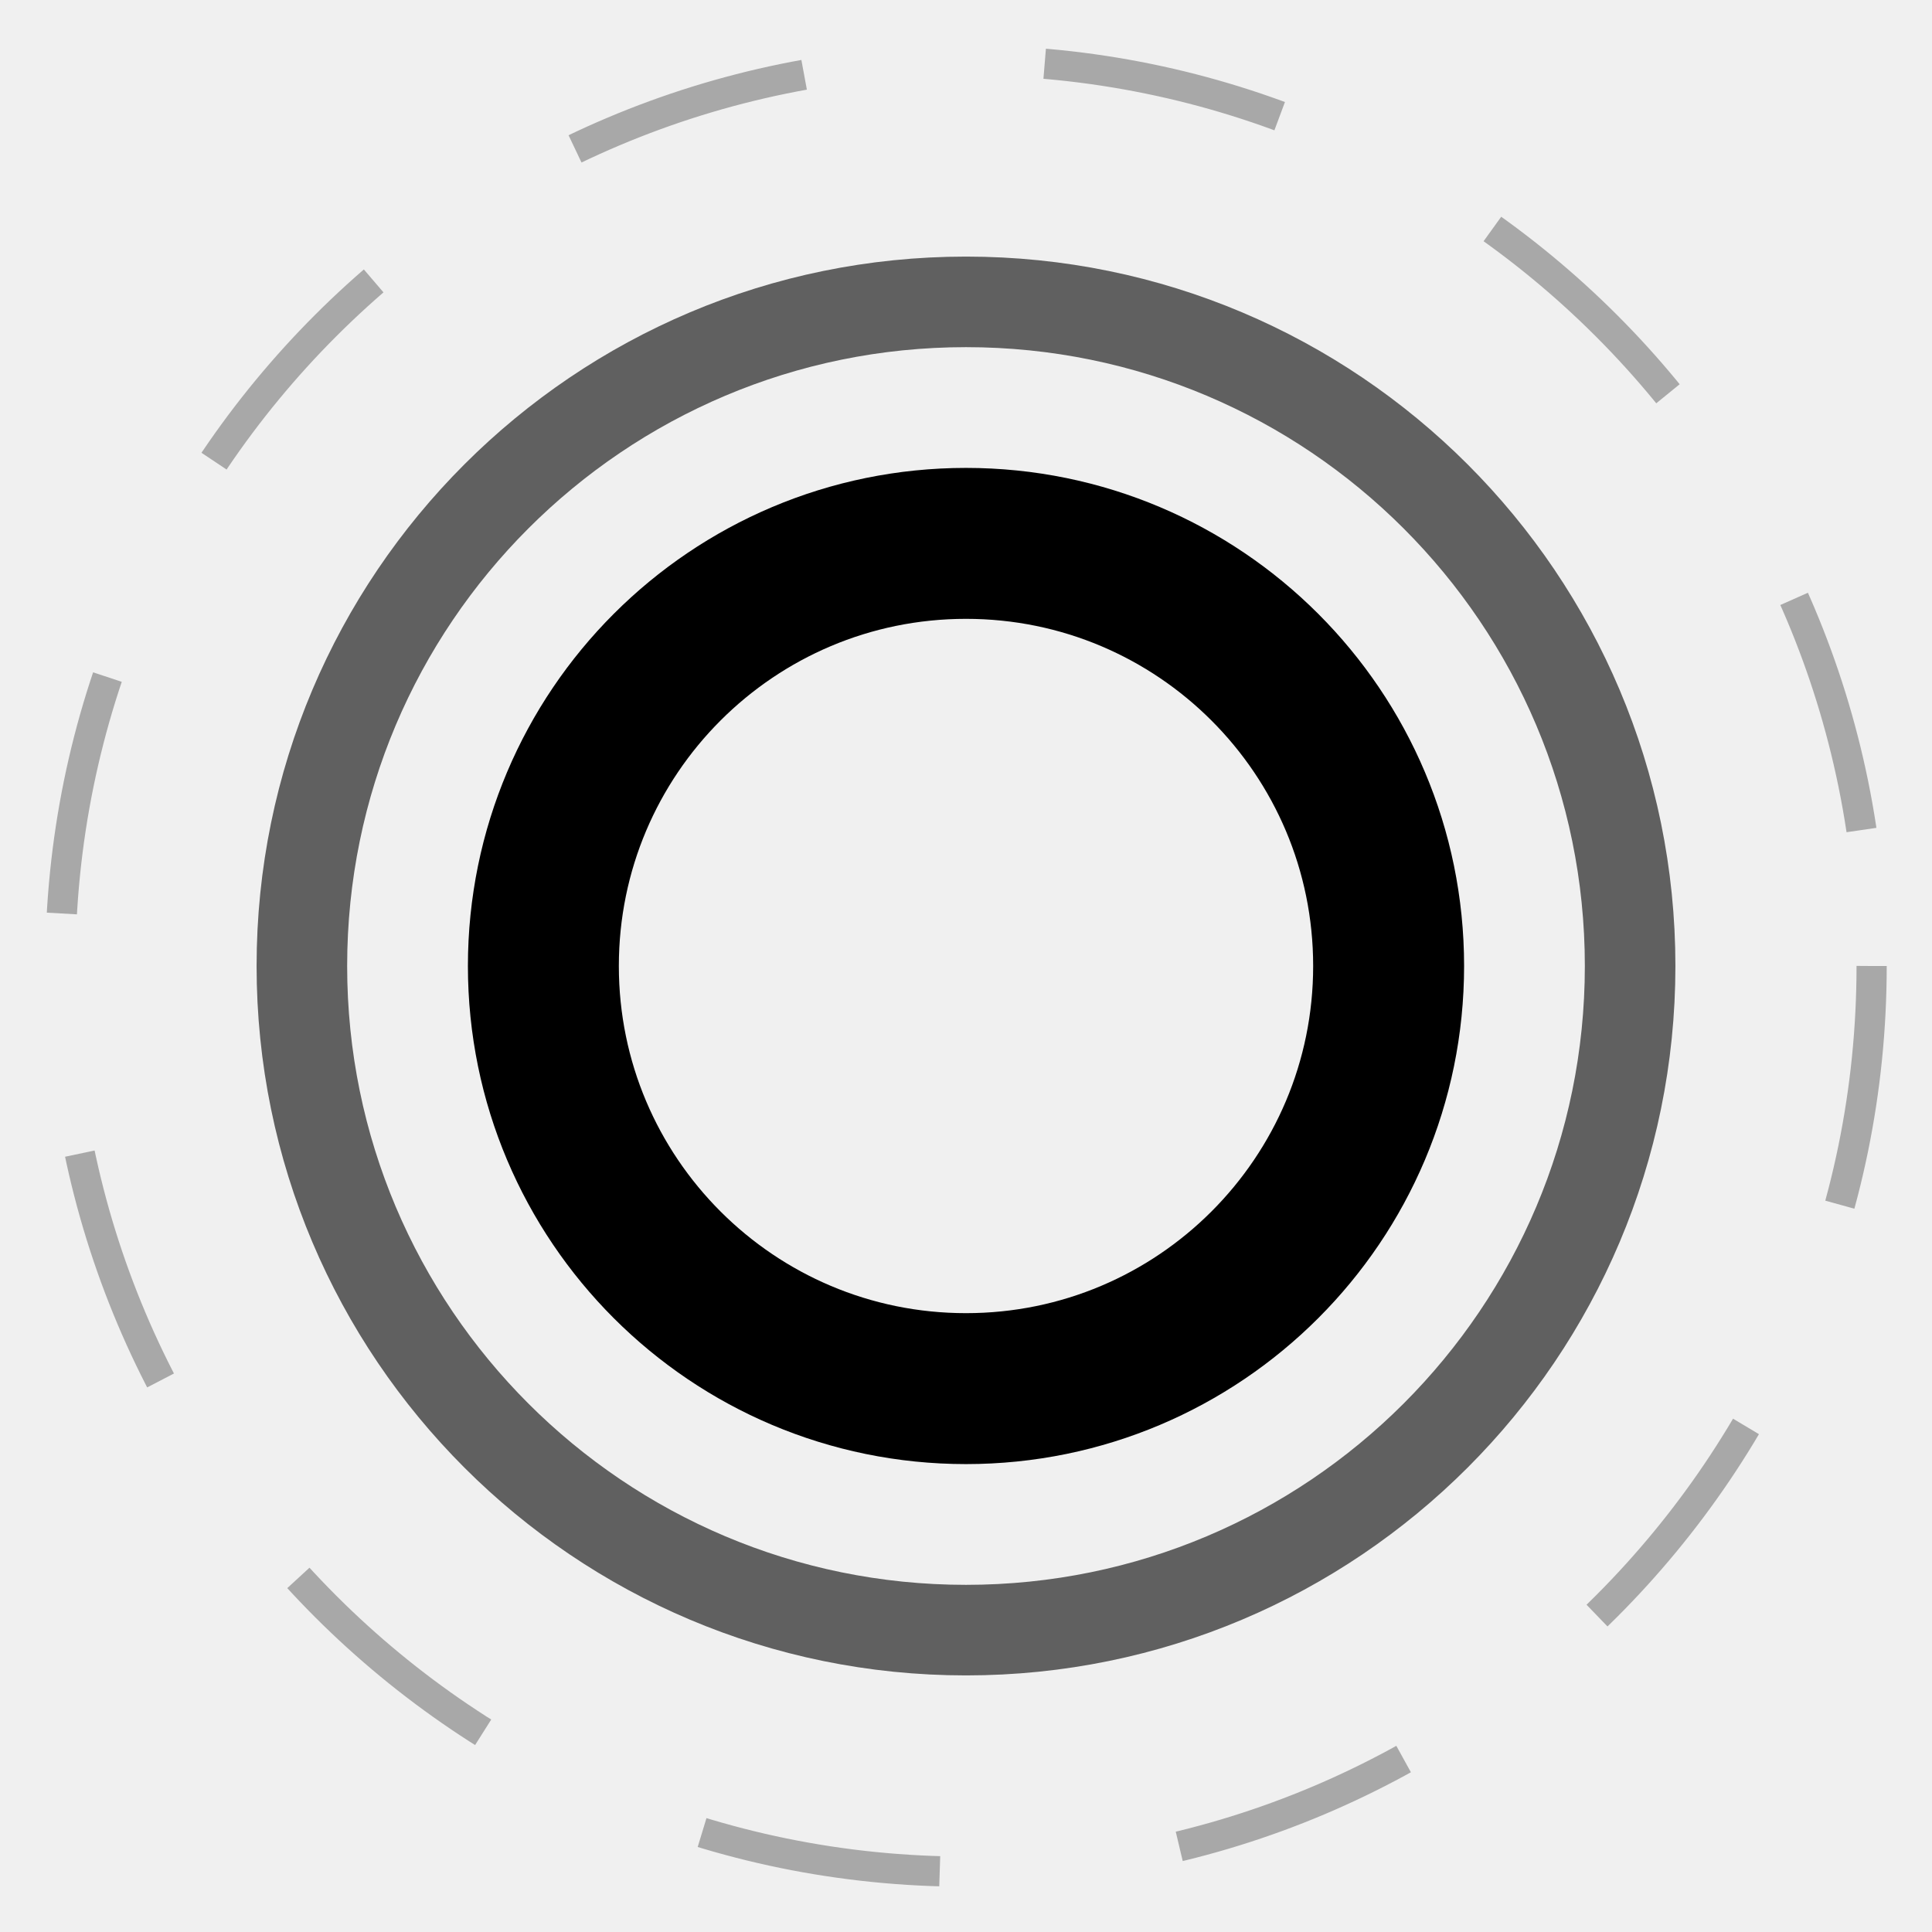
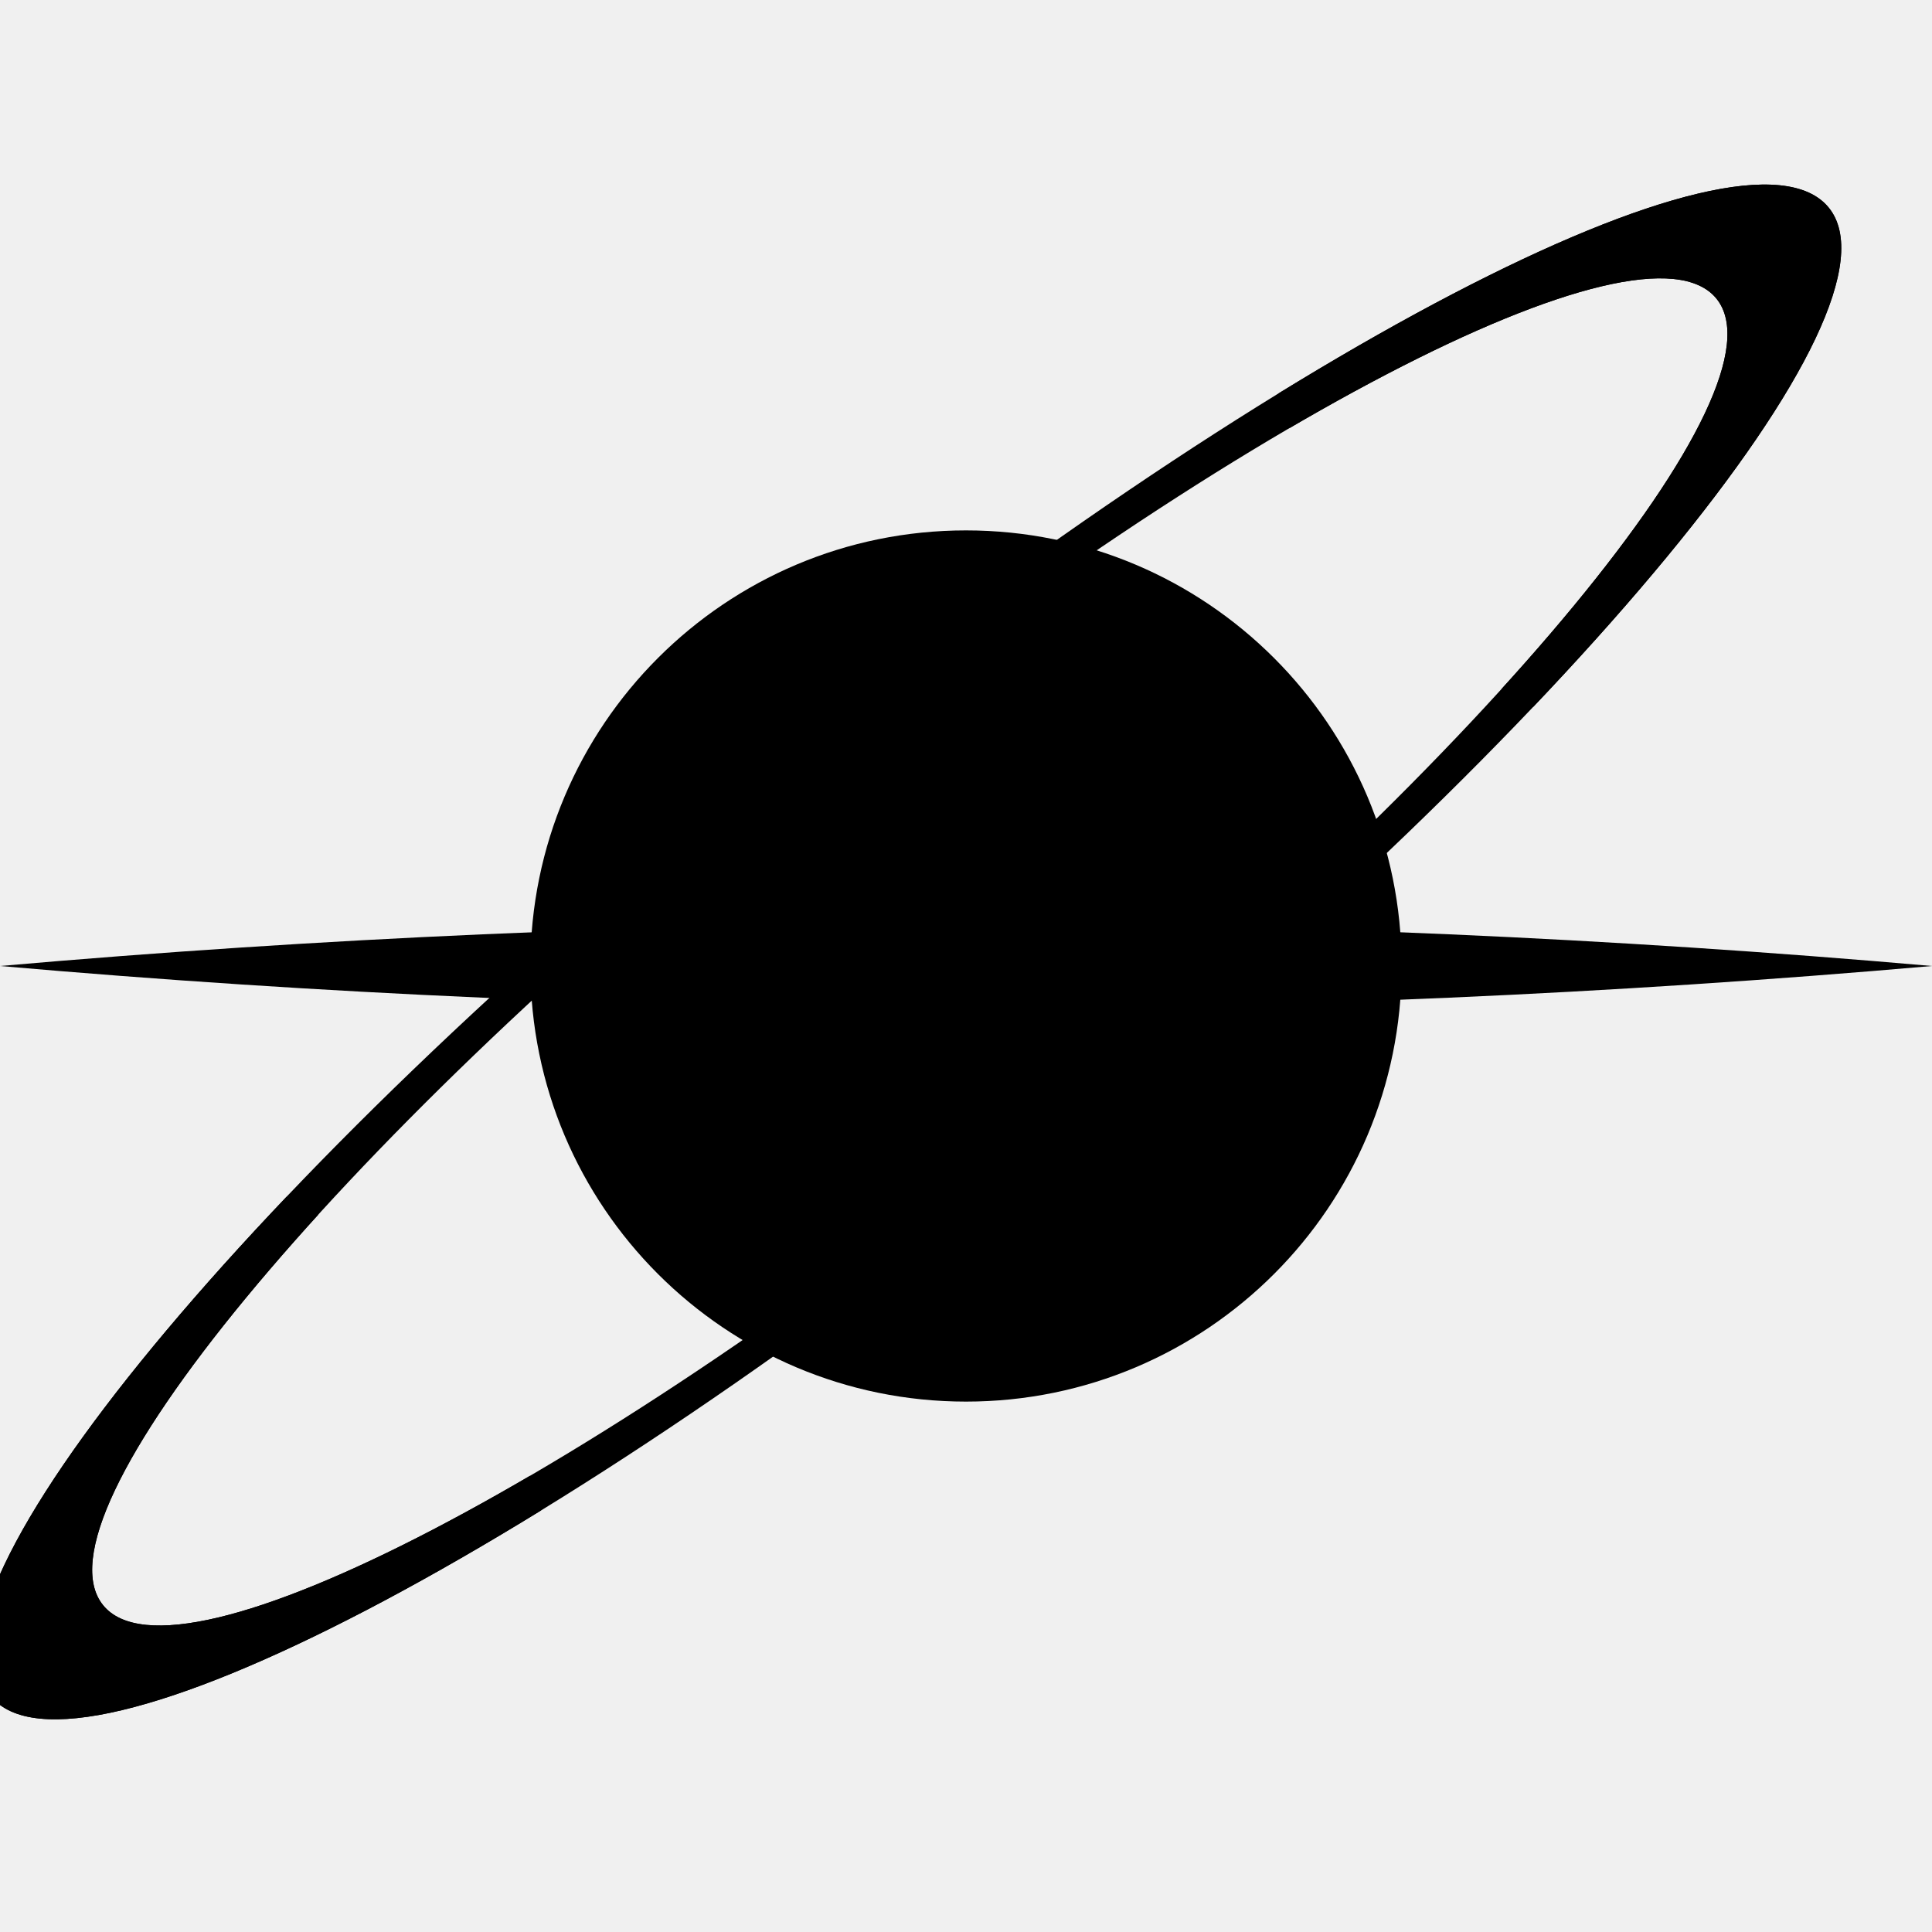
<svg xmlns="http://www.w3.org/2000/svg" width="32" height="32" viewBox="0 0 32 32" fill="none">
  <style>
-     .s { stroke: black; }
+     .m { fill: black; }
    @media (prefers-color-scheme: dark) {
-       .s { stroke: white; }
+       .m { fill: white; }
    }
  </style>
-   <circle cx="16" cy="16" r="7" class="s" stroke-width="2.5" />
-   <circle cx="16" cy="16" r="11" class="s" stroke-width="1.5" opacity="0.6" />
-   <circle cx="16" cy="16" r="15" class="s" stroke-width="0.5" opacity="0.3" stroke-dasharray="4 4" />
+   <defs>
+     <clipPath id="atmos-icon-ring-front">
+       <circle cx="0.785" cy="27.345" r="8.5" />
+       <circle cx="29.353" cy="4.189" r="8.5" />
+     </clipPath>
+   </defs>
+   <g class="m">
+     <path d="M0 16Q16 14.6 32 16Q16 17.4 0 16Z" />
+     <g transform="rotate(51 15.069 15.767)">
+       <path fill-rule="evenodd" d="M11.096 15.767a3.973 19.587 0 1 0 7.946 0a3.973 19.587 0 1 0-7.946 0zM11.582 15.767a3.487 17.193 0 1 0 6.974 0a3.487 17.193 0 1 0-6.974 0z" />
+     </g>
+     <circle cx="16" cy="16" r="7.215" />
+     <g clip-path="url(#atmos-icon-ring-front)">
+       <g transform="rotate(51 15.069 15.767)">
+         <path fill-rule="evenodd" d="M11.096 15.767a3.973 19.587 0 1 0 7.946 0a3.973 19.587 0 1 0-7.946 0zM11.582 15.767a3.487 17.193 0 1 0 6.974 0a3.487 17.193 0 1 0-6.974 0z" />
+       </g>
+     </g>
+   </g>
</svg>
